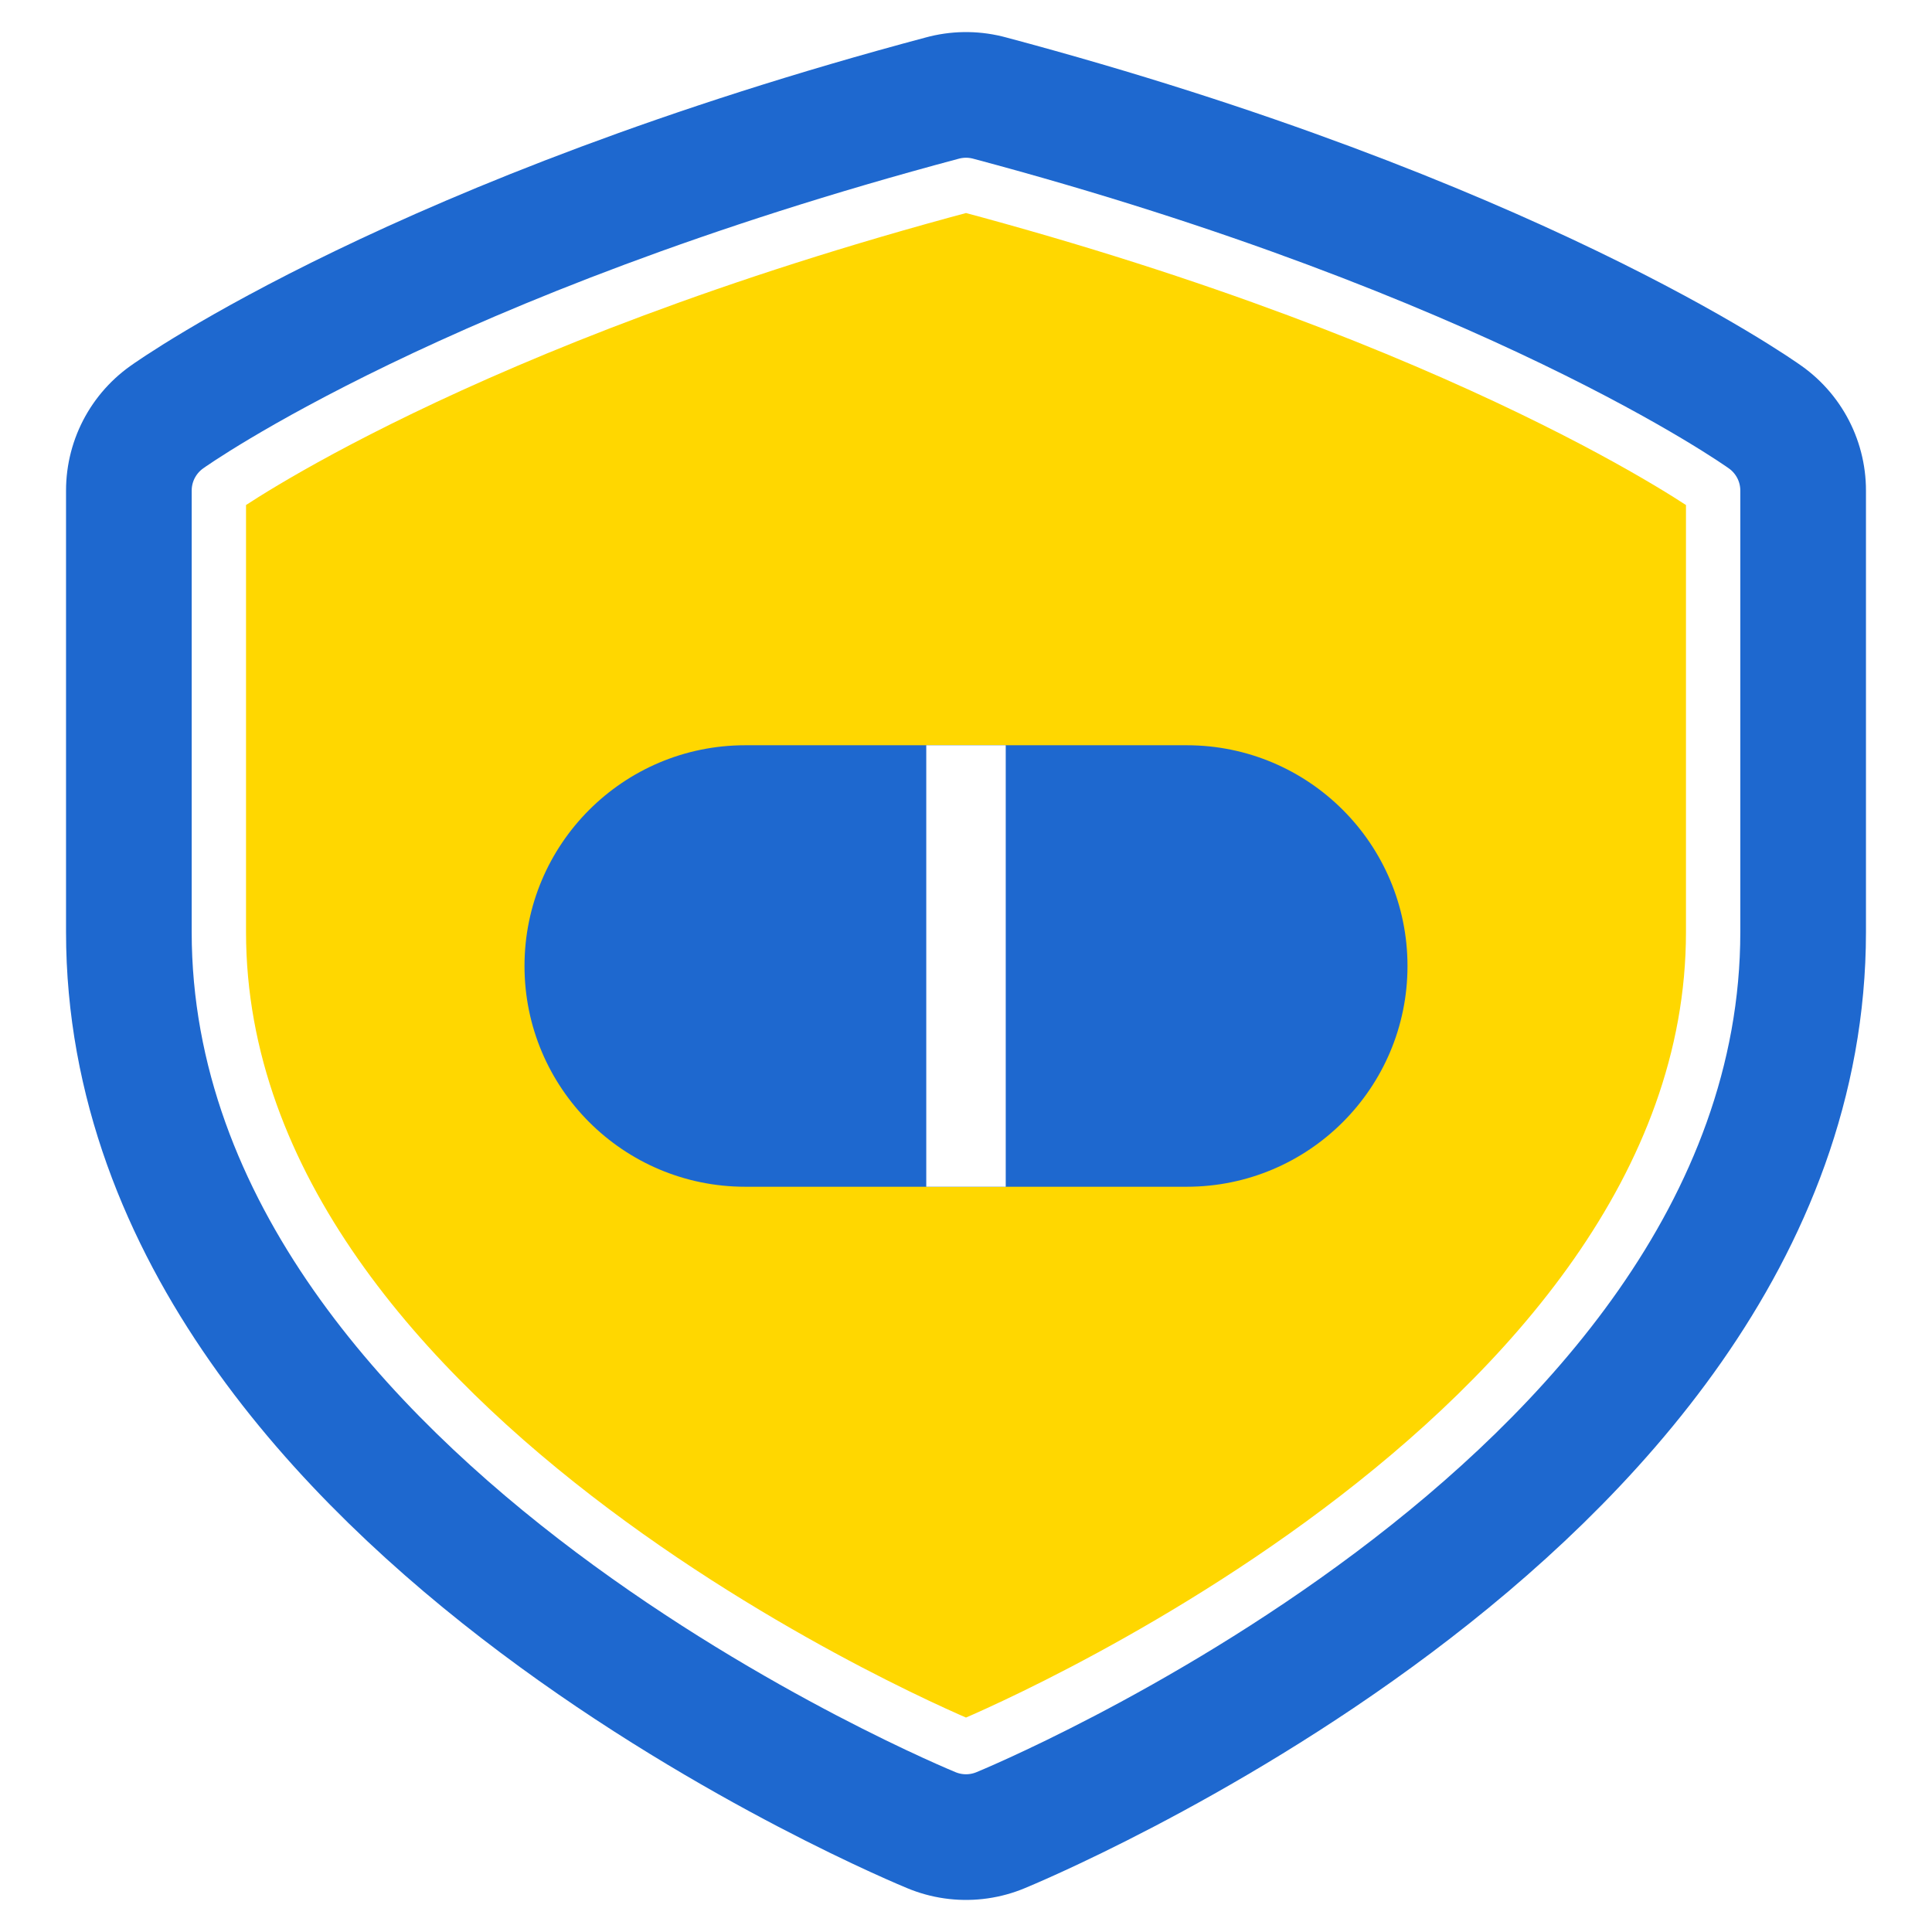
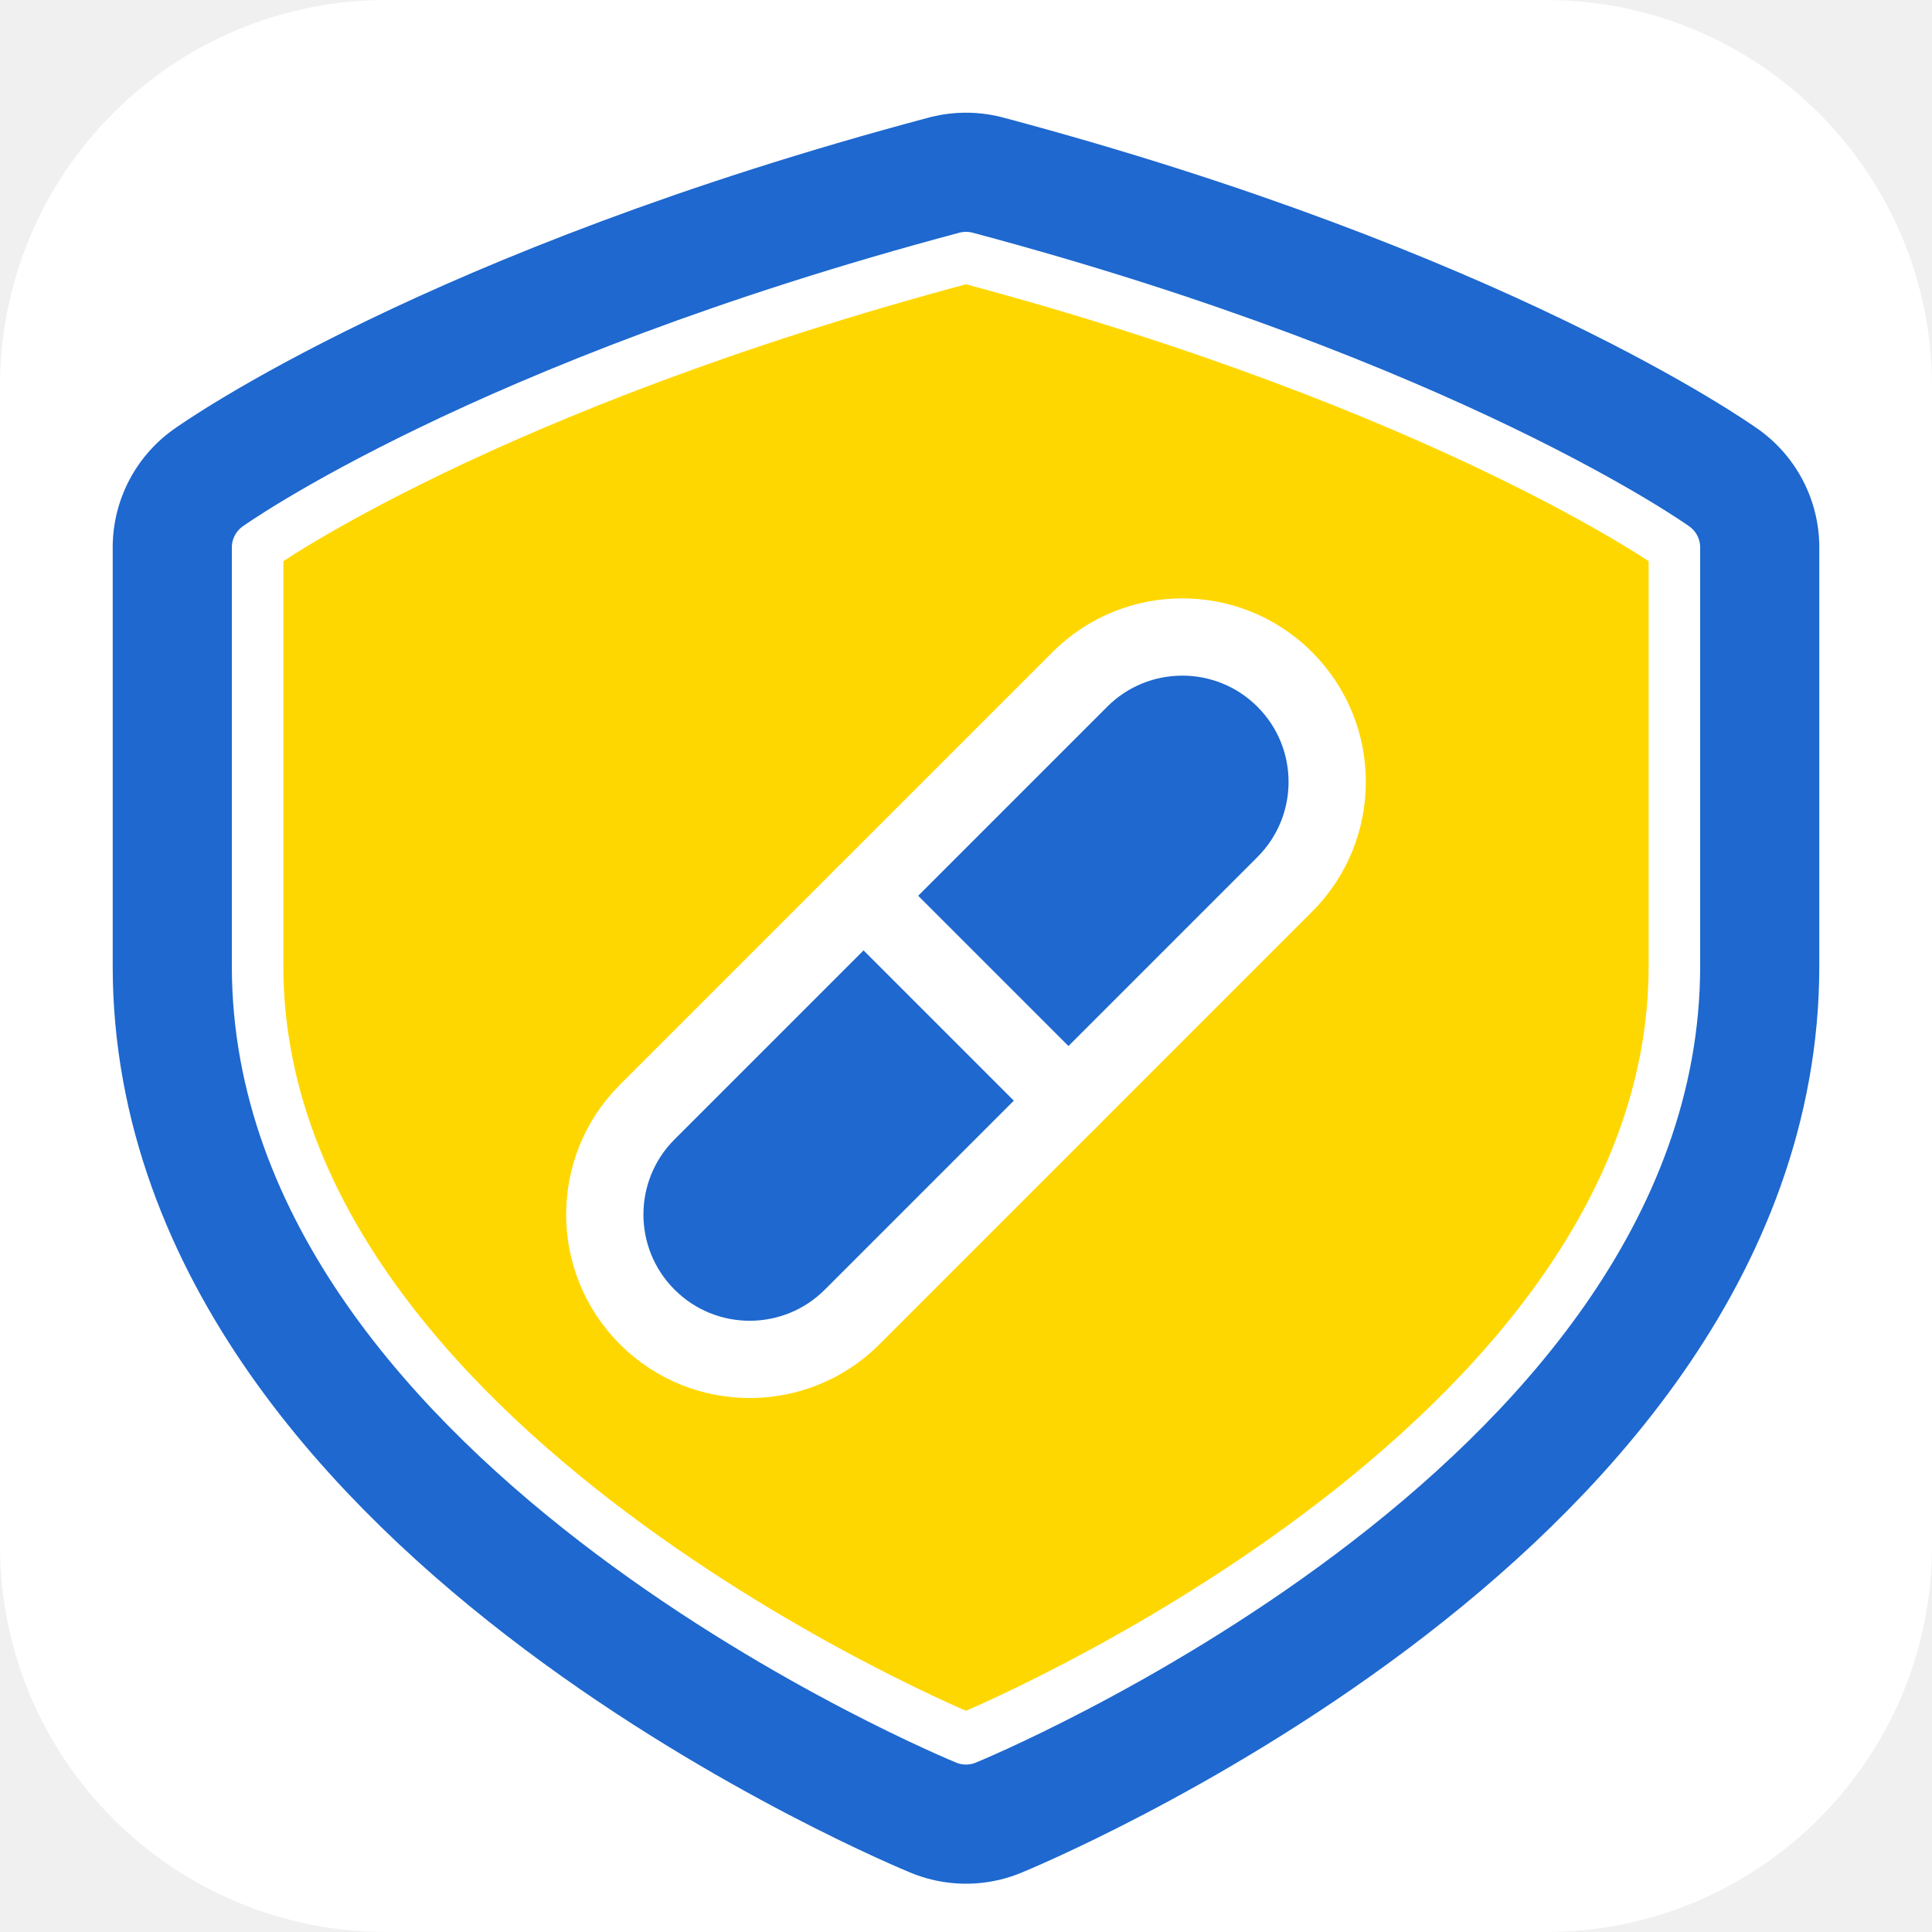
- <svg xmlns="http://www.w3.org/2000/svg" viewBox="0 0 512 512" width="512" height="512">
-   <rect width="512" height="512" fill="white" />
-   <g transform="translate(256, 256) scale(18)">
-     <g transform="translate(-12, -12.5)">
-       <path d="M12 24C12 24 23 19.5 23 12V5.5C23 5.5 19.5 3 12 1C4.5 3 1 5.5 1 5.5V12C1 19.5 12 24 12 24Z" fill="none" stroke="white" stroke-width="6" stroke-linejoin="round" />
-       <path d="M12 24C12 24 23 19.5 23 12V5.5C23 5.5 19.5 3 12 1C4.5 3 1 5.5 1 5.5V12C1 19.5 12 24 12 24Z" fill="none" stroke="#1e68cf" stroke-width="4.5" stroke-linejoin="round" />
-       <path d="M12 24C12 24 23 19.5 23 12V5.5C23 5.5 19.5 3 12 1C4.5 3 1 5.5 1 5.5V12C1 19.5 12 24 12 24Z" fill="#ffd700" stroke="white" stroke-width="0.8" stroke-linejoin="round" />
-       <g transform="translate(12, 12.5) scale(0.65)">
-         <g transform="translate(-10, -5)">
-           <rect x="0" y="0" width="20" height="10" rx="5" fill="#1e68cf" />
-           <path d="M10 0v10" stroke="white" stroke-width="1.8" />
-         </g>
-       </g>
-     </g>
+ <svg xmlns="http://www.w3.org/2000/svg" viewBox="-3 -3 30 30" width="512" height="512" fill="none">
+   <rect x="-3" y="-3" width="30" height="30" rx="6" fill="white" />
+   <path d="M12 24C12 24 23 19.5 23 12V5.5C23 5.5 19.5 3 12 1C4.5 3 1 5.5 1 5.5V12C1 19.5 12 24 12 24Z" fill="none" stroke="white" stroke-width="5.5" stroke-linejoin="round" />
+   <path d="M12 24C12 24 23 19.5 23 12V5.5C23 5.5 19.5 3 12 1C4.5 3 1 5.5 1 5.5V12C1 19.5 12 24 12 24Z" fill="none" stroke="#1e68cf" stroke-width="4.5" stroke-linejoin="round" />
+   <path d="M12 24C12 24 23 19.5 23 12V5.5C23 5.5 19.5 3 12 1C4.5 3 1 5.5 1 5.5V12C1 19.5 12 24 12 24Z" fill="#ffd700" stroke="white" stroke-width="0.8" stroke-linejoin="round" />
+   <g transform="translate(12, 12.5) rotate(-45)">
+     <rect x="-7" y="-2.25" width="14" height="4.5" rx="2.25" fill="#1e68cf" stroke="white" stroke-width="1.2" />
+     <path d="M0 -2.25V2.25" stroke="white" stroke-width="1.2" stroke-linecap="round" />
  </g>
</svg>
